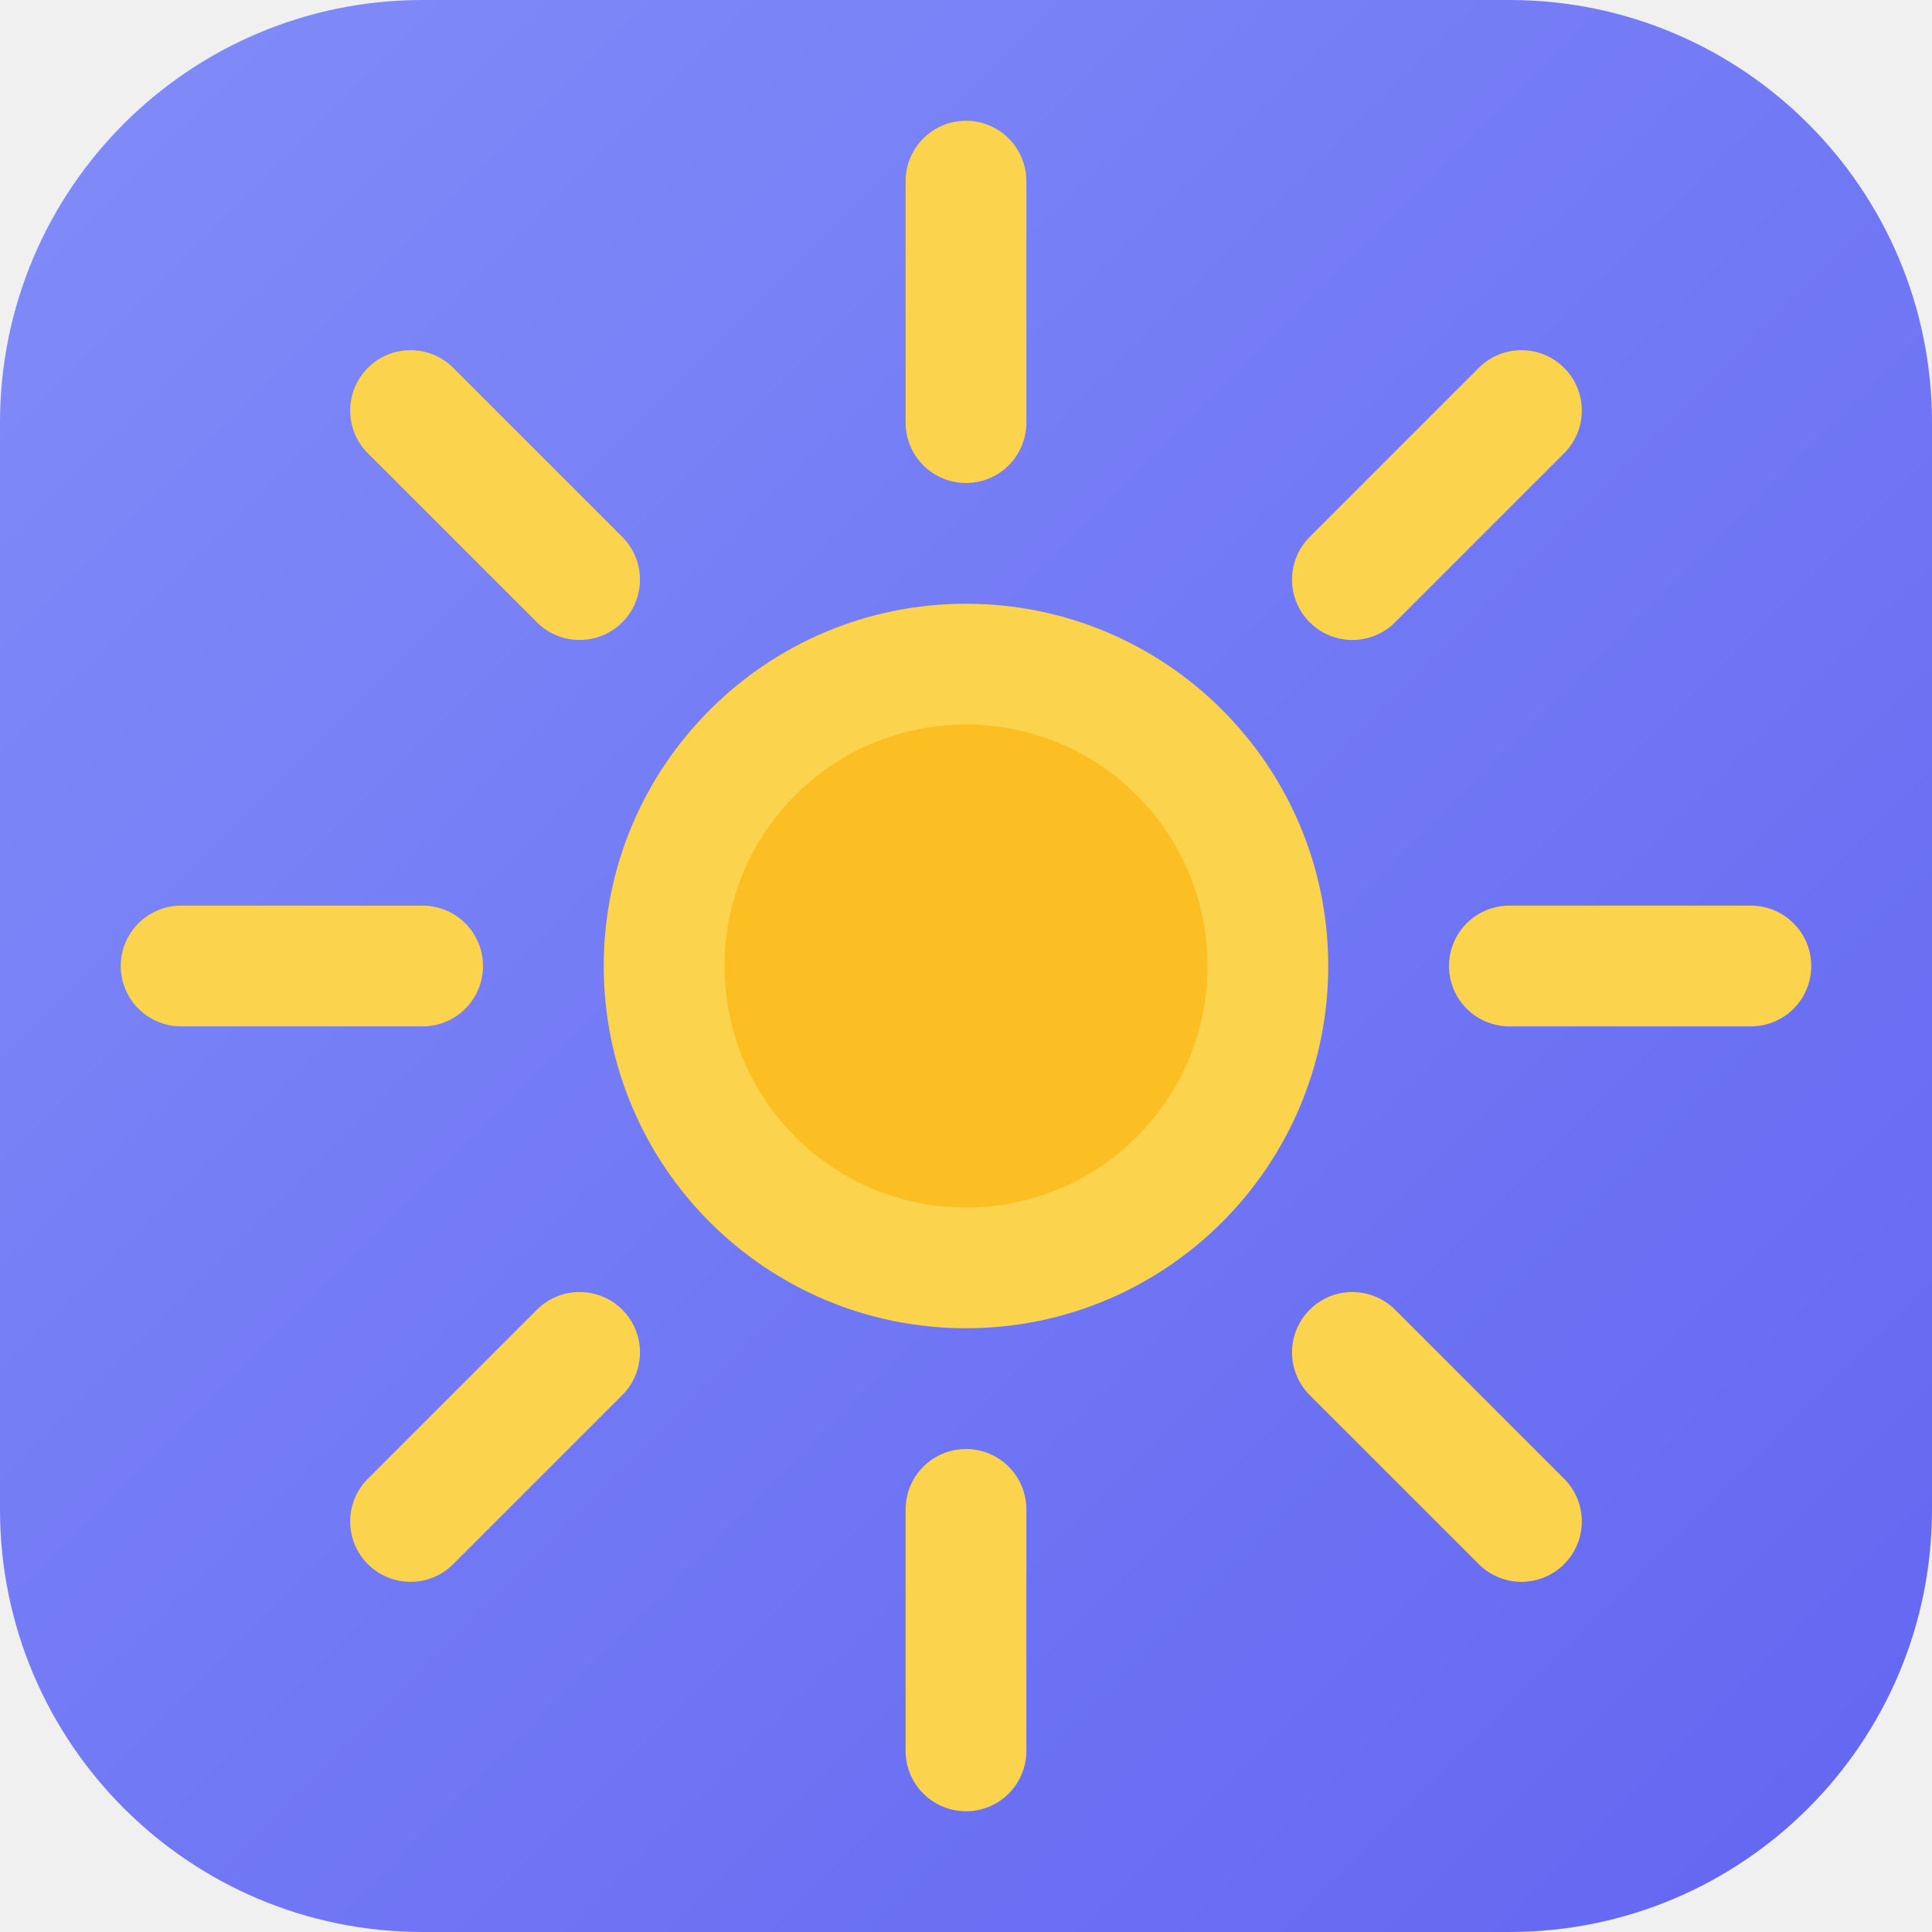
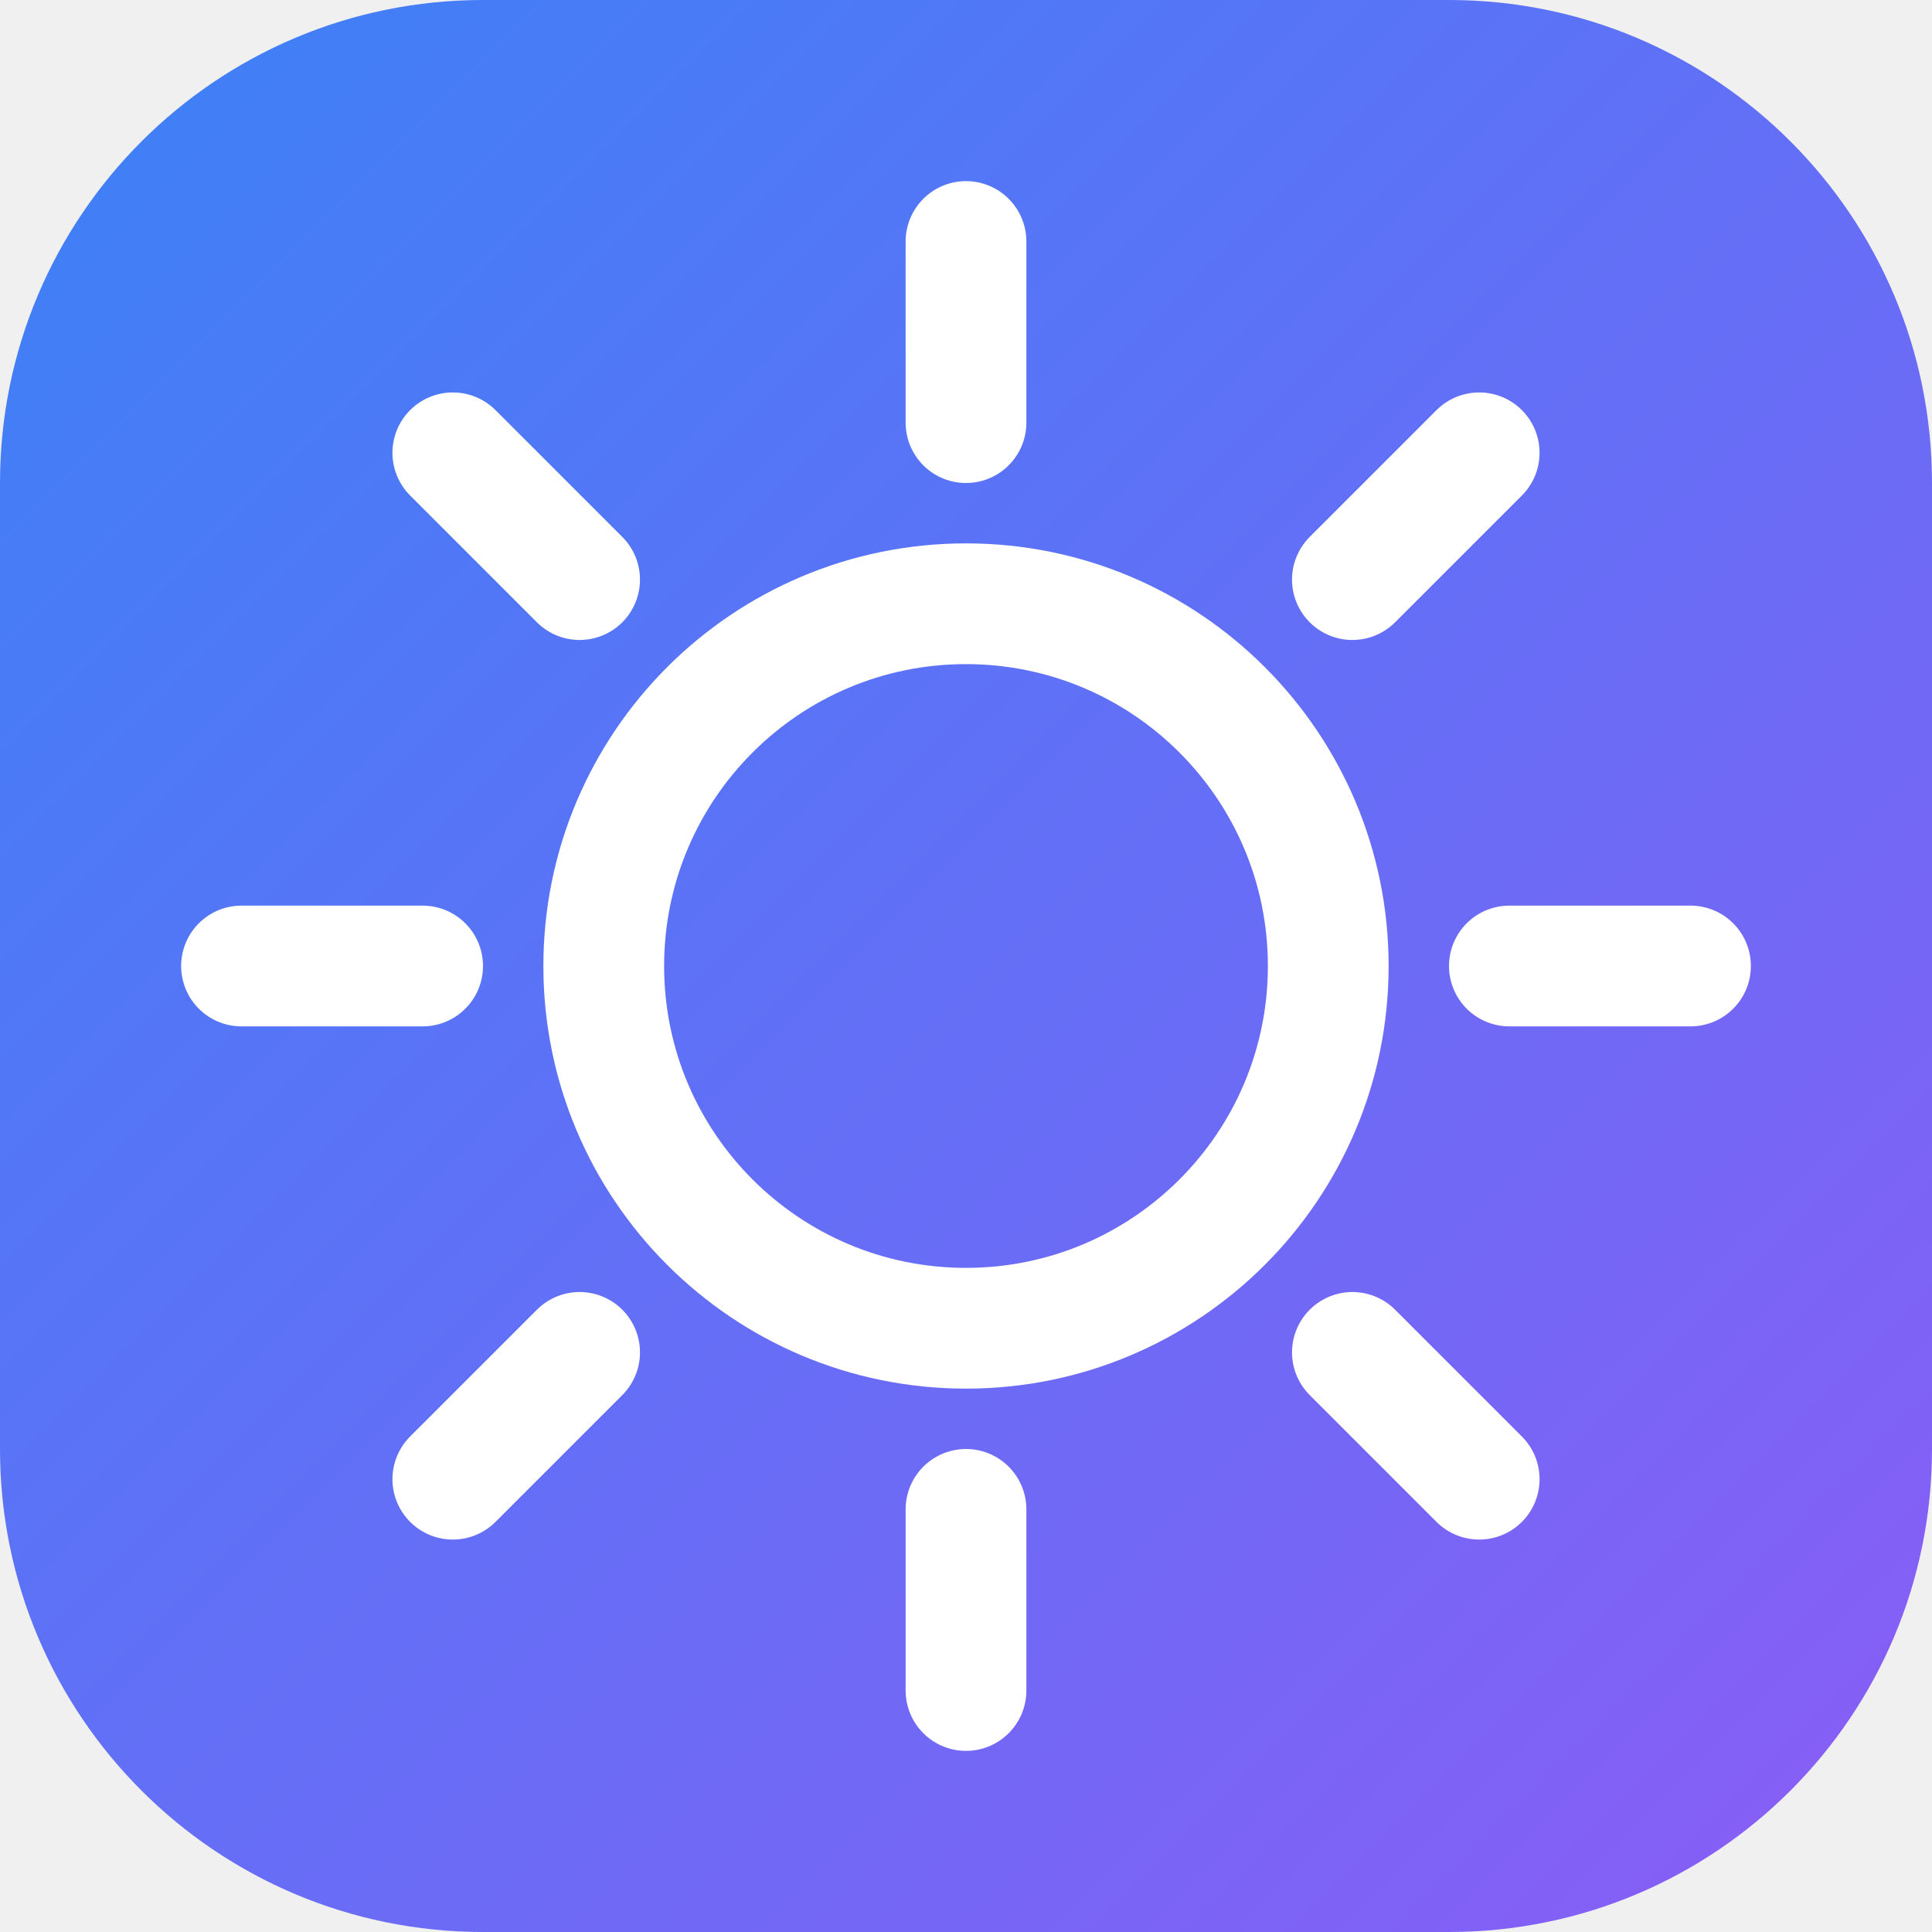
<svg xmlns="http://www.w3.org/2000/svg" viewBox="0 0 32 32">
  <defs>
    <linearGradient id="g" x1="0" y1="0" x2="1" y2="1">
-       <stop offset="0%" stop-color="#818CF8" />
-       <stop offset="100%" stop-color="#6366F1" />
+       <stop offset="0%" stop-color="#3B82F6" />
+       <stop offset="100%" stop-color="#8B5CF6" />
    </linearGradient>
  </defs>
-   <rect width="32" height="32" rx="7" fill="url(#g)" />
-   <circle cx="16" cy="16" r="6" fill="#FCD34D" />
-   <circle cx="16" cy="16" r="4" fill="#FBBF24" />
-   <line x1="16" y1="3" x2="16" y2="7" stroke="#FCD34D" stroke-width="2" stroke-linecap="round" />
-   <line x1="16" y1="25" x2="16" y2="29" stroke="#FCD34D" stroke-width="2" stroke-linecap="round" />
-   <line x1="3" y1="16" x2="7" y2="16" stroke="#FCD34D" stroke-width="2" stroke-linecap="round" />
-   <line x1="25" y1="16" x2="29" y2="16" stroke="#FCD34D" stroke-width="2" stroke-linecap="round" />
-   <line x1="6.8" y1="6.8" x2="9.6" y2="9.6" stroke="#FCD34D" stroke-width="2" stroke-linecap="round" />
-   <line x1="22.4" y1="22.4" x2="25.2" y2="25.2" stroke="#FCD34D" stroke-width="2" stroke-linecap="round" />
-   <line x1="6.8" y1="25.2" x2="9.6" y2="22.4" stroke="#FCD34D" stroke-width="2" stroke-linecap="round" />
-   <line x1="22.4" y1="9.6" x2="25.2" y2="6.8" stroke="#FCD34D" stroke-width="2" stroke-linecap="round" />
+   <rect width="32" height="32" rx="8" fill="url(#g)" />
+   <circle cx="16" cy="16" r="6" fill="none" stroke="#fff" stroke-width="2" />
+   <g stroke="#fff" stroke-width="2" stroke-linecap="round">
+     <line x1="16" y1="4" x2="16" y2="7" />
+     <line x1="16" y1="25" x2="16" y2="28" />
+     <line x1="4" y1="16" x2="7" y2="16" />
+     <line x1="25" y1="16" x2="28" y2="16" />
+     <line x1="7.5" y1="7.5" x2="9.6" y2="9.6" />
+     <line x1="22.4" y1="22.4" x2="24.5" y2="24.5" />
+     <line x1="7.5" y1="24.5" x2="9.6" y2="22.4" />
+     <line x1="22.4" y1="9.6" x2="24.5" y2="7.5" />
+   </g>
</svg>
